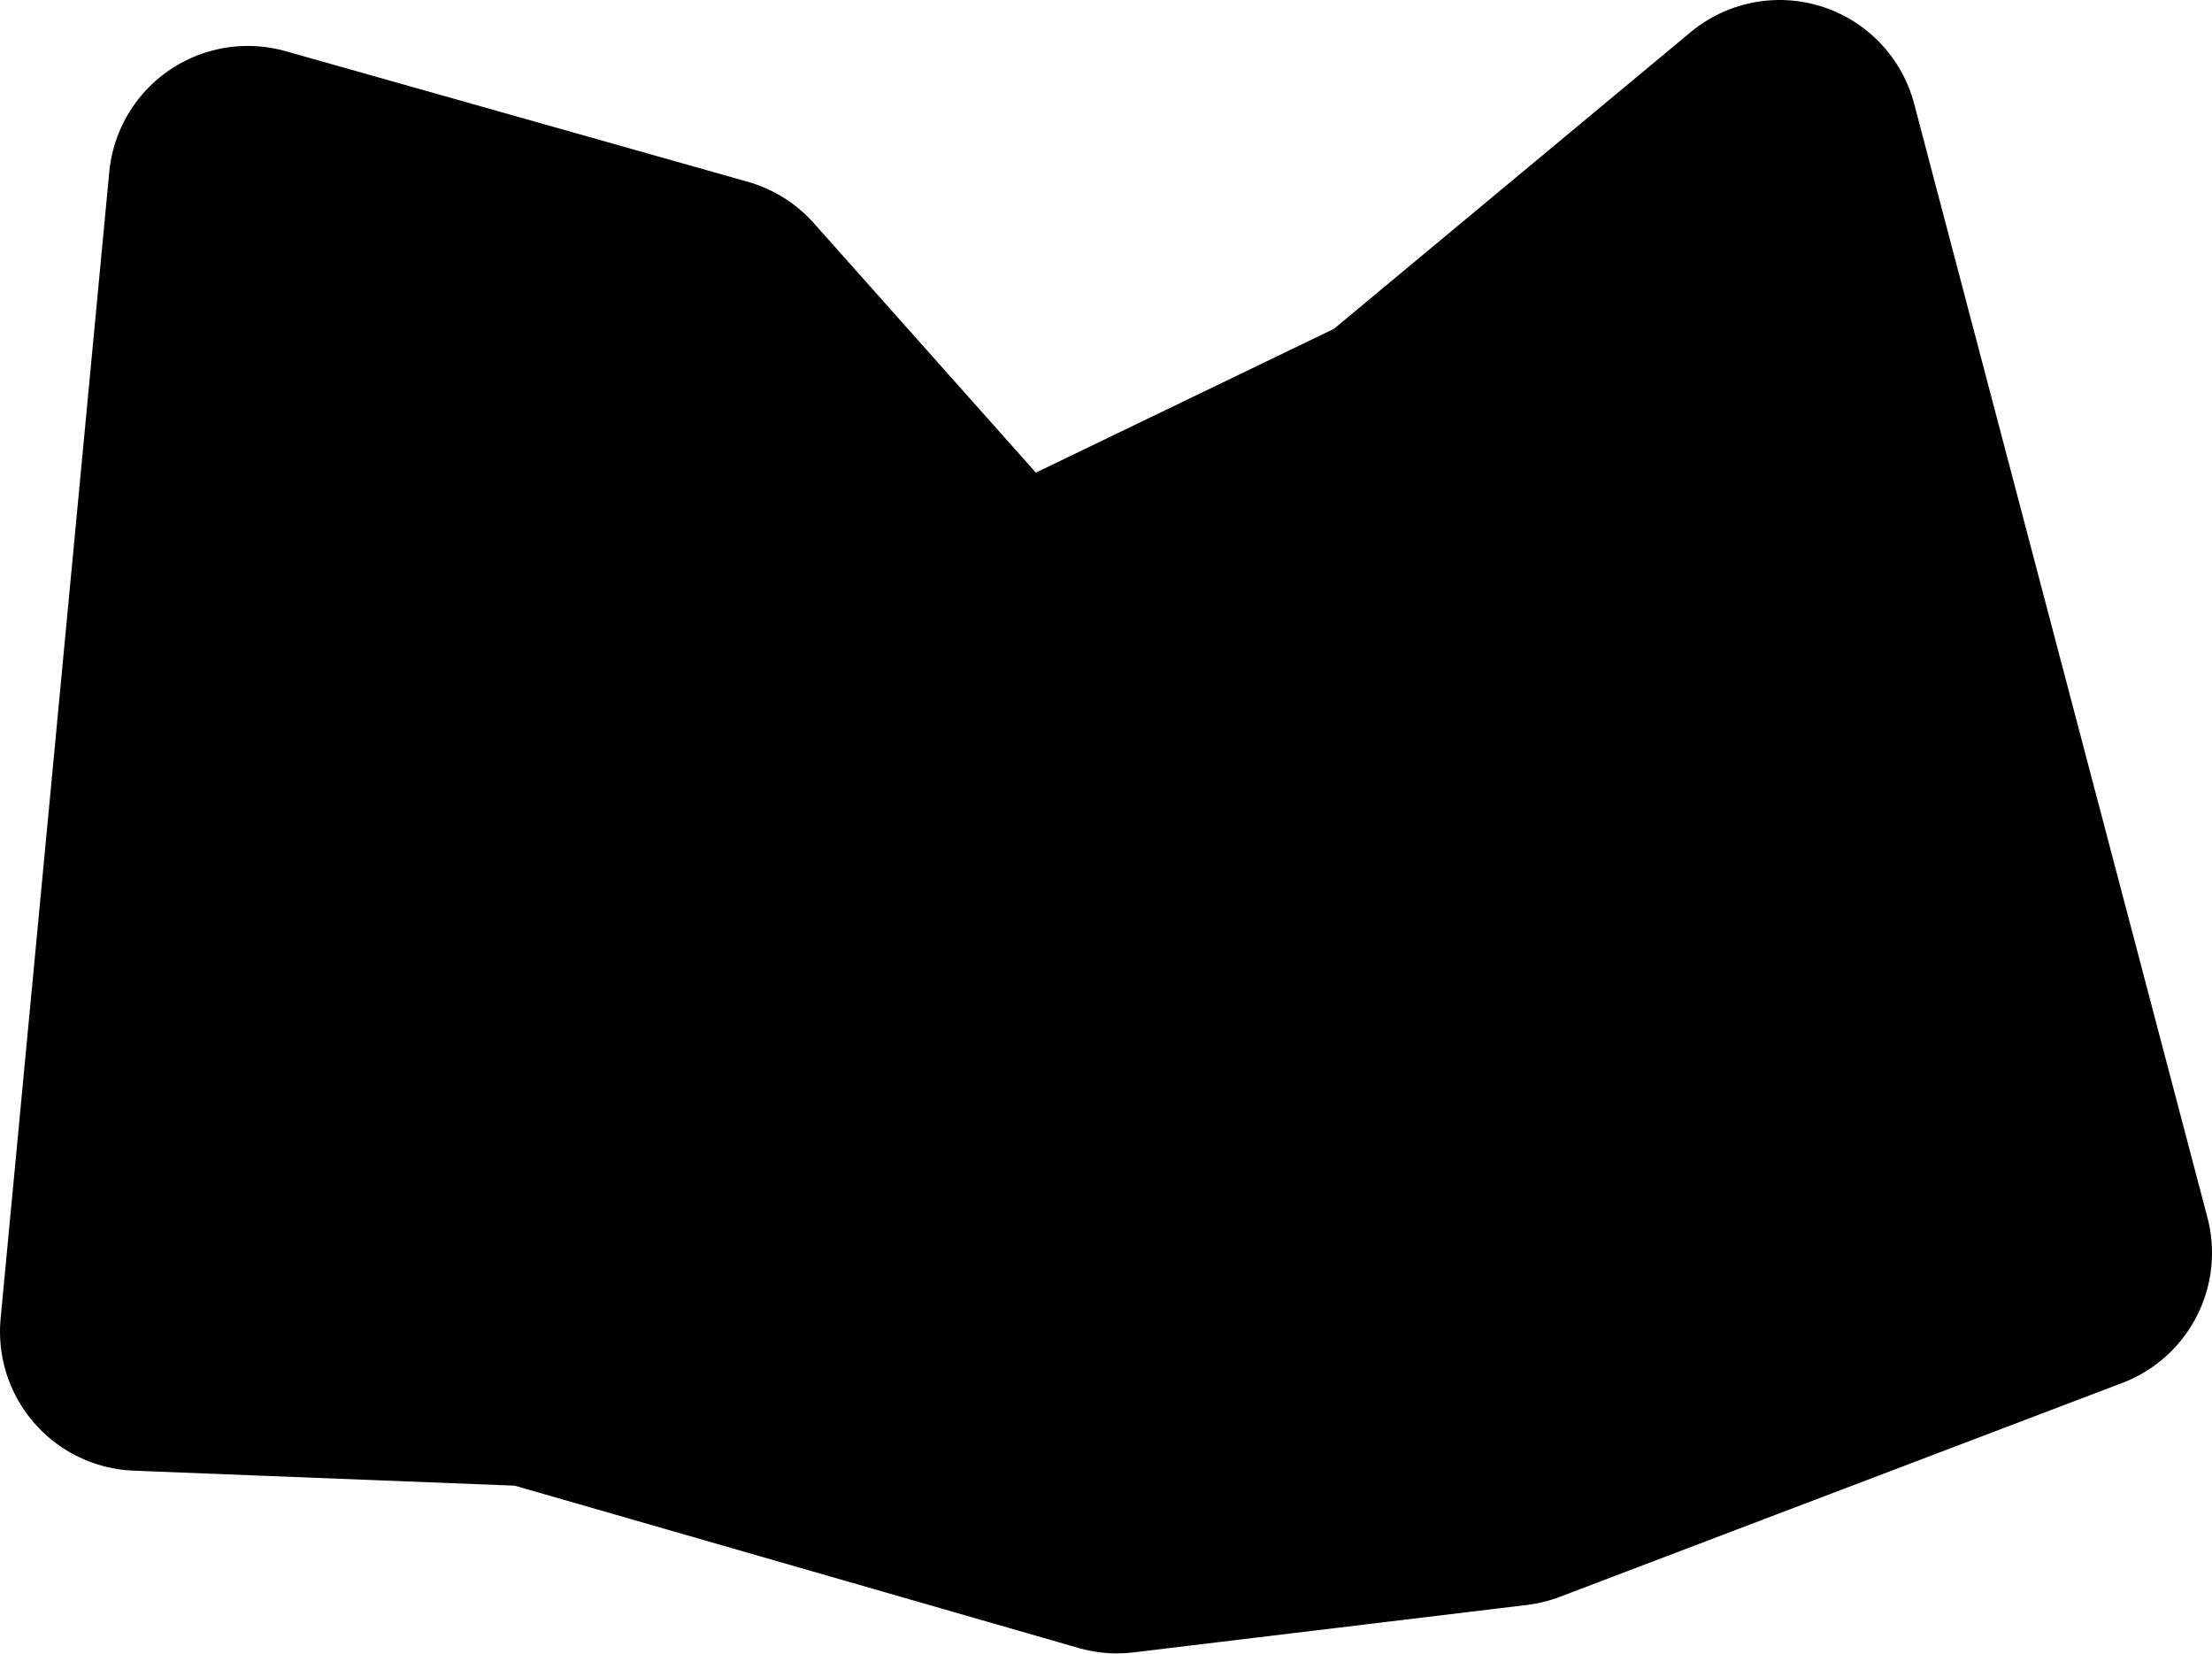
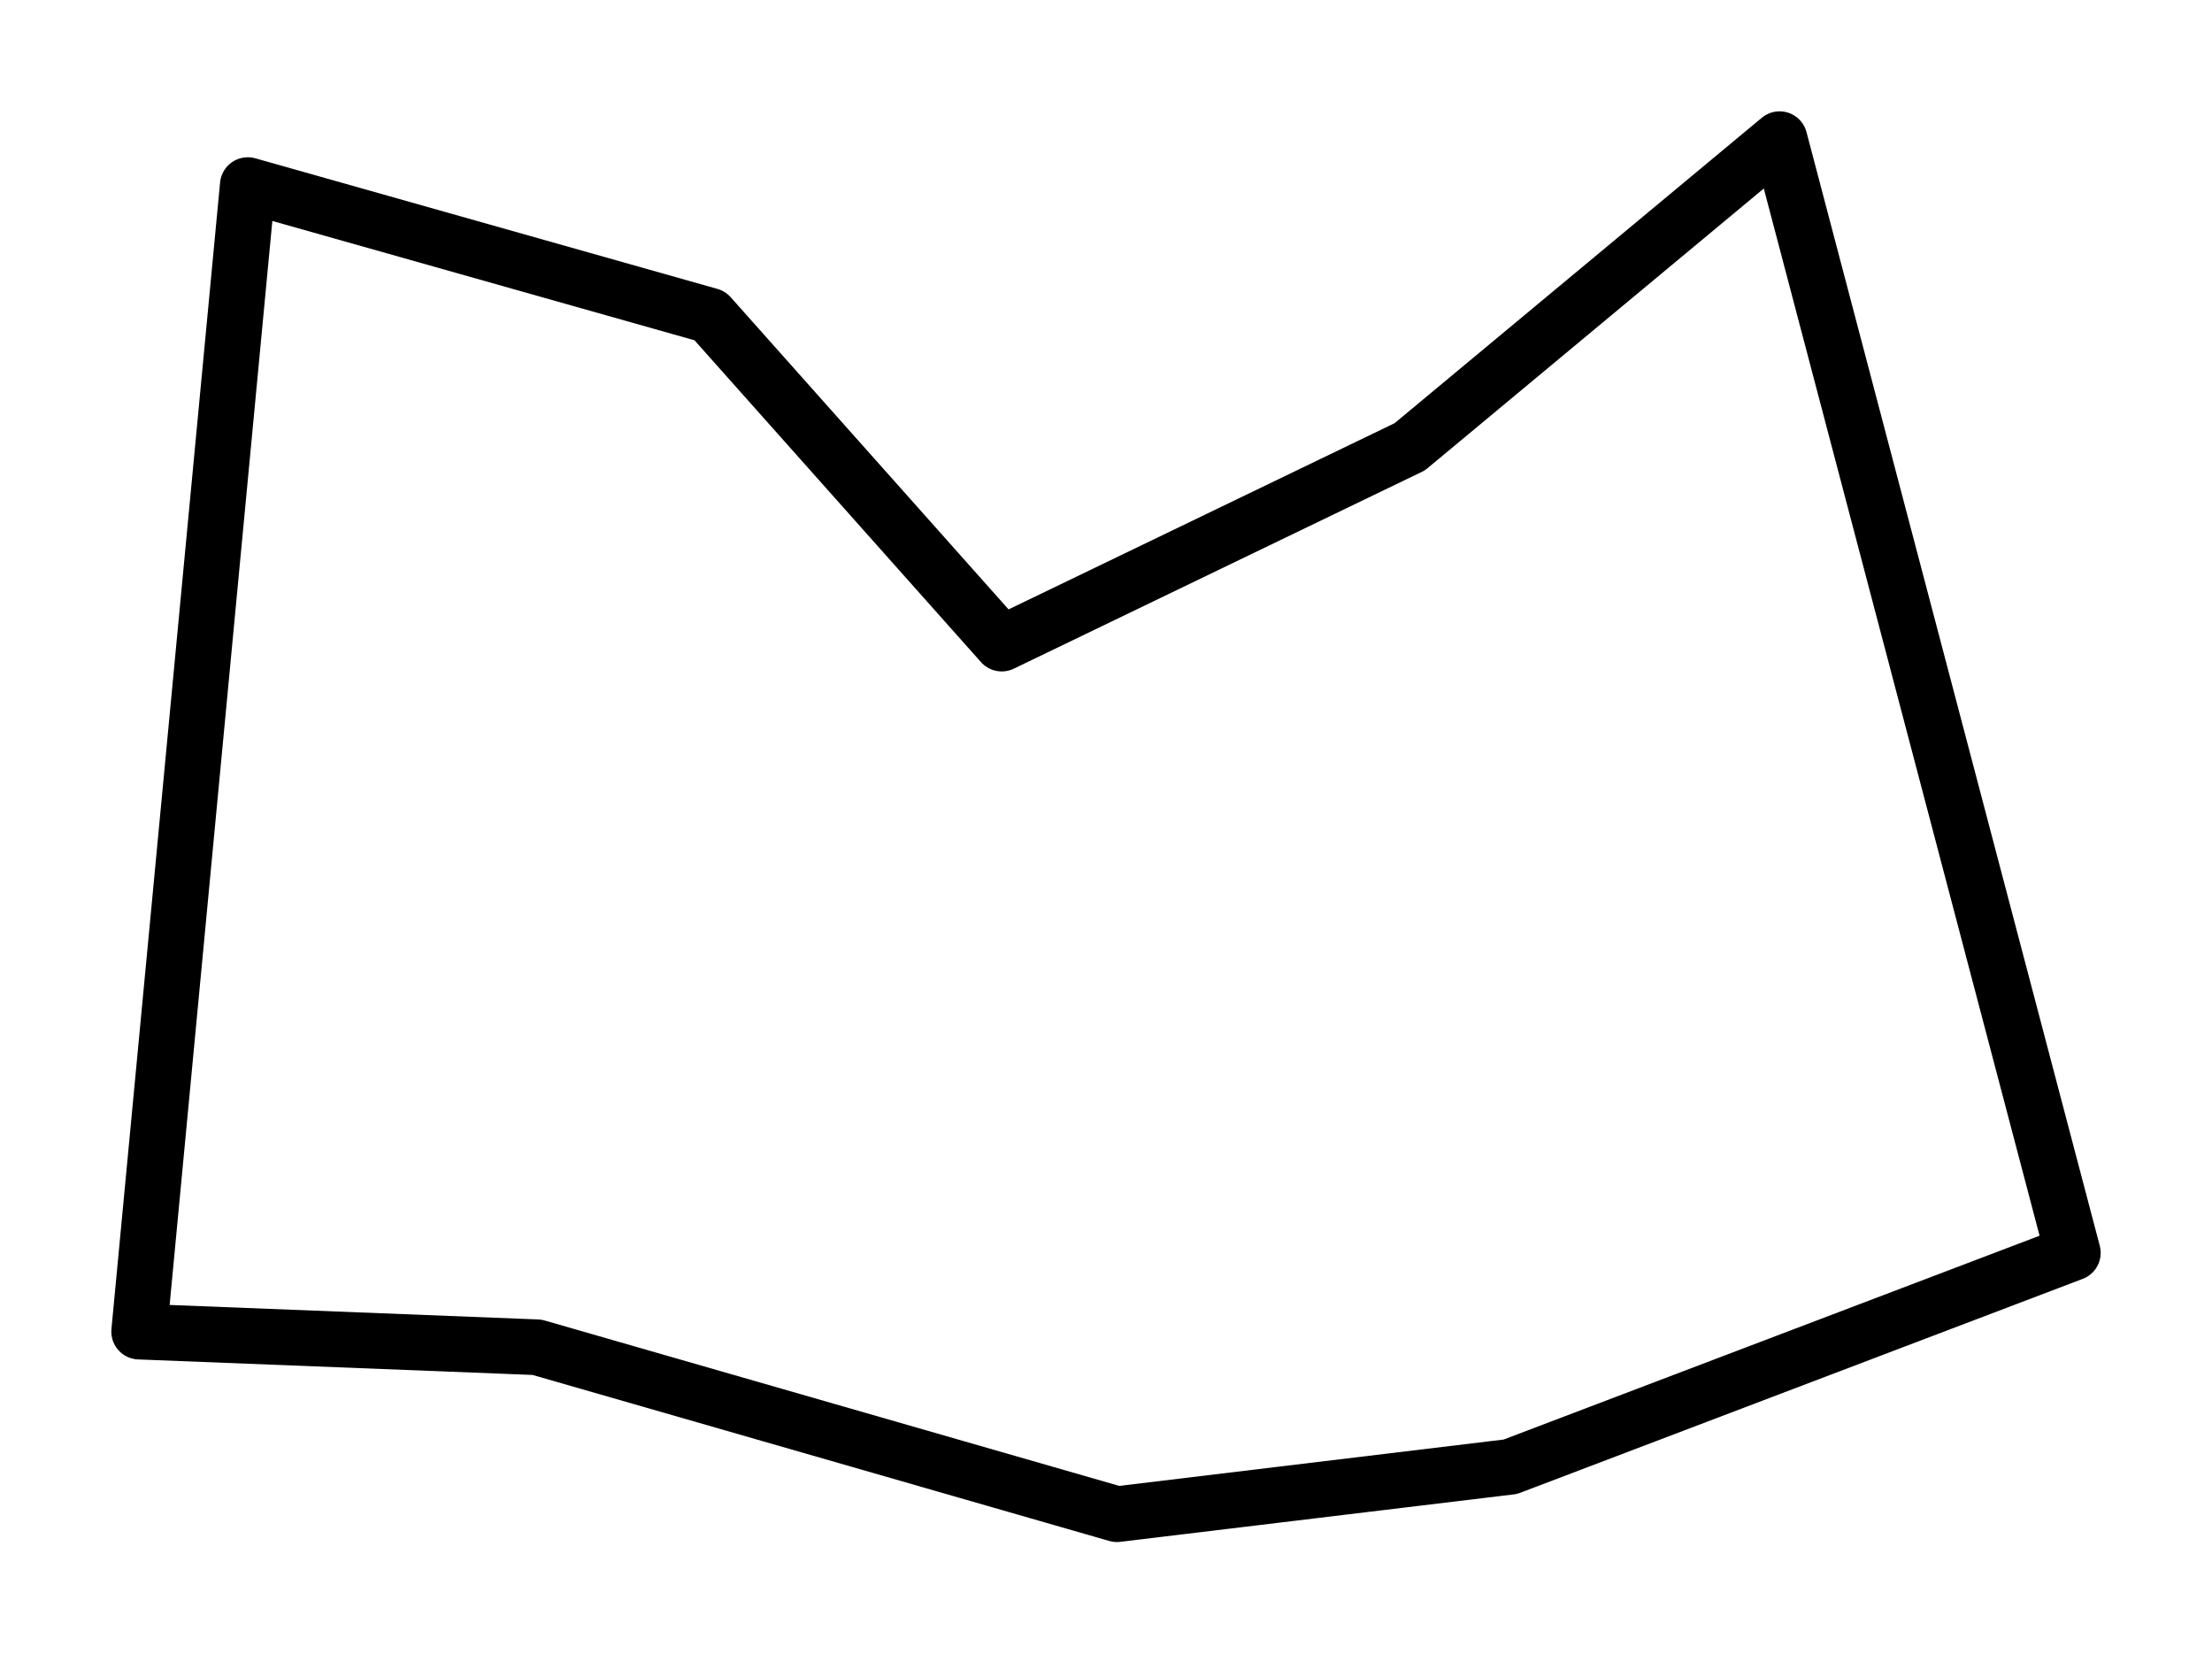
<svg xmlns="http://www.w3.org/2000/svg" baseProfile="full" height="29.7" id="svg1" version="1.1" viewBox="0 0 39.742 29.7" width="39.742">
  <defs />
-   <path d="M 20.068,27.2 L 27.135,26.348 L 37.242,22.505 L 31.973,2.5 L 25.328,8.026 L 17.998,11.561 L 12.754,5.671 L 4.452,3.325 L 2.5,23.92 L 9.648,24.201 L 20.068,27.2" id="path62" style="fill:black;stroke:#000000;stroke-width:5.0;stroke-linecap:round;stroke-linejoin:round;stroke-opacity:1" />
+   <path d="M 20.068,27.2 L 27.135,26.348 L 37.242,22.505 L 31.973,2.5 L 25.328,8.026 L 17.998,11.561 L 12.754,5.671 L 4.452,3.325 L 2.5,23.92 L 9.648,24.201 L 20.068,27.2" fill="none" id="path62" stroke-width="1" style="fill:none;stroke:#000000;stroke-width:1;stroke-linecap:round;stroke-linejoin:round;stroke-opacity:1" />
</svg>
